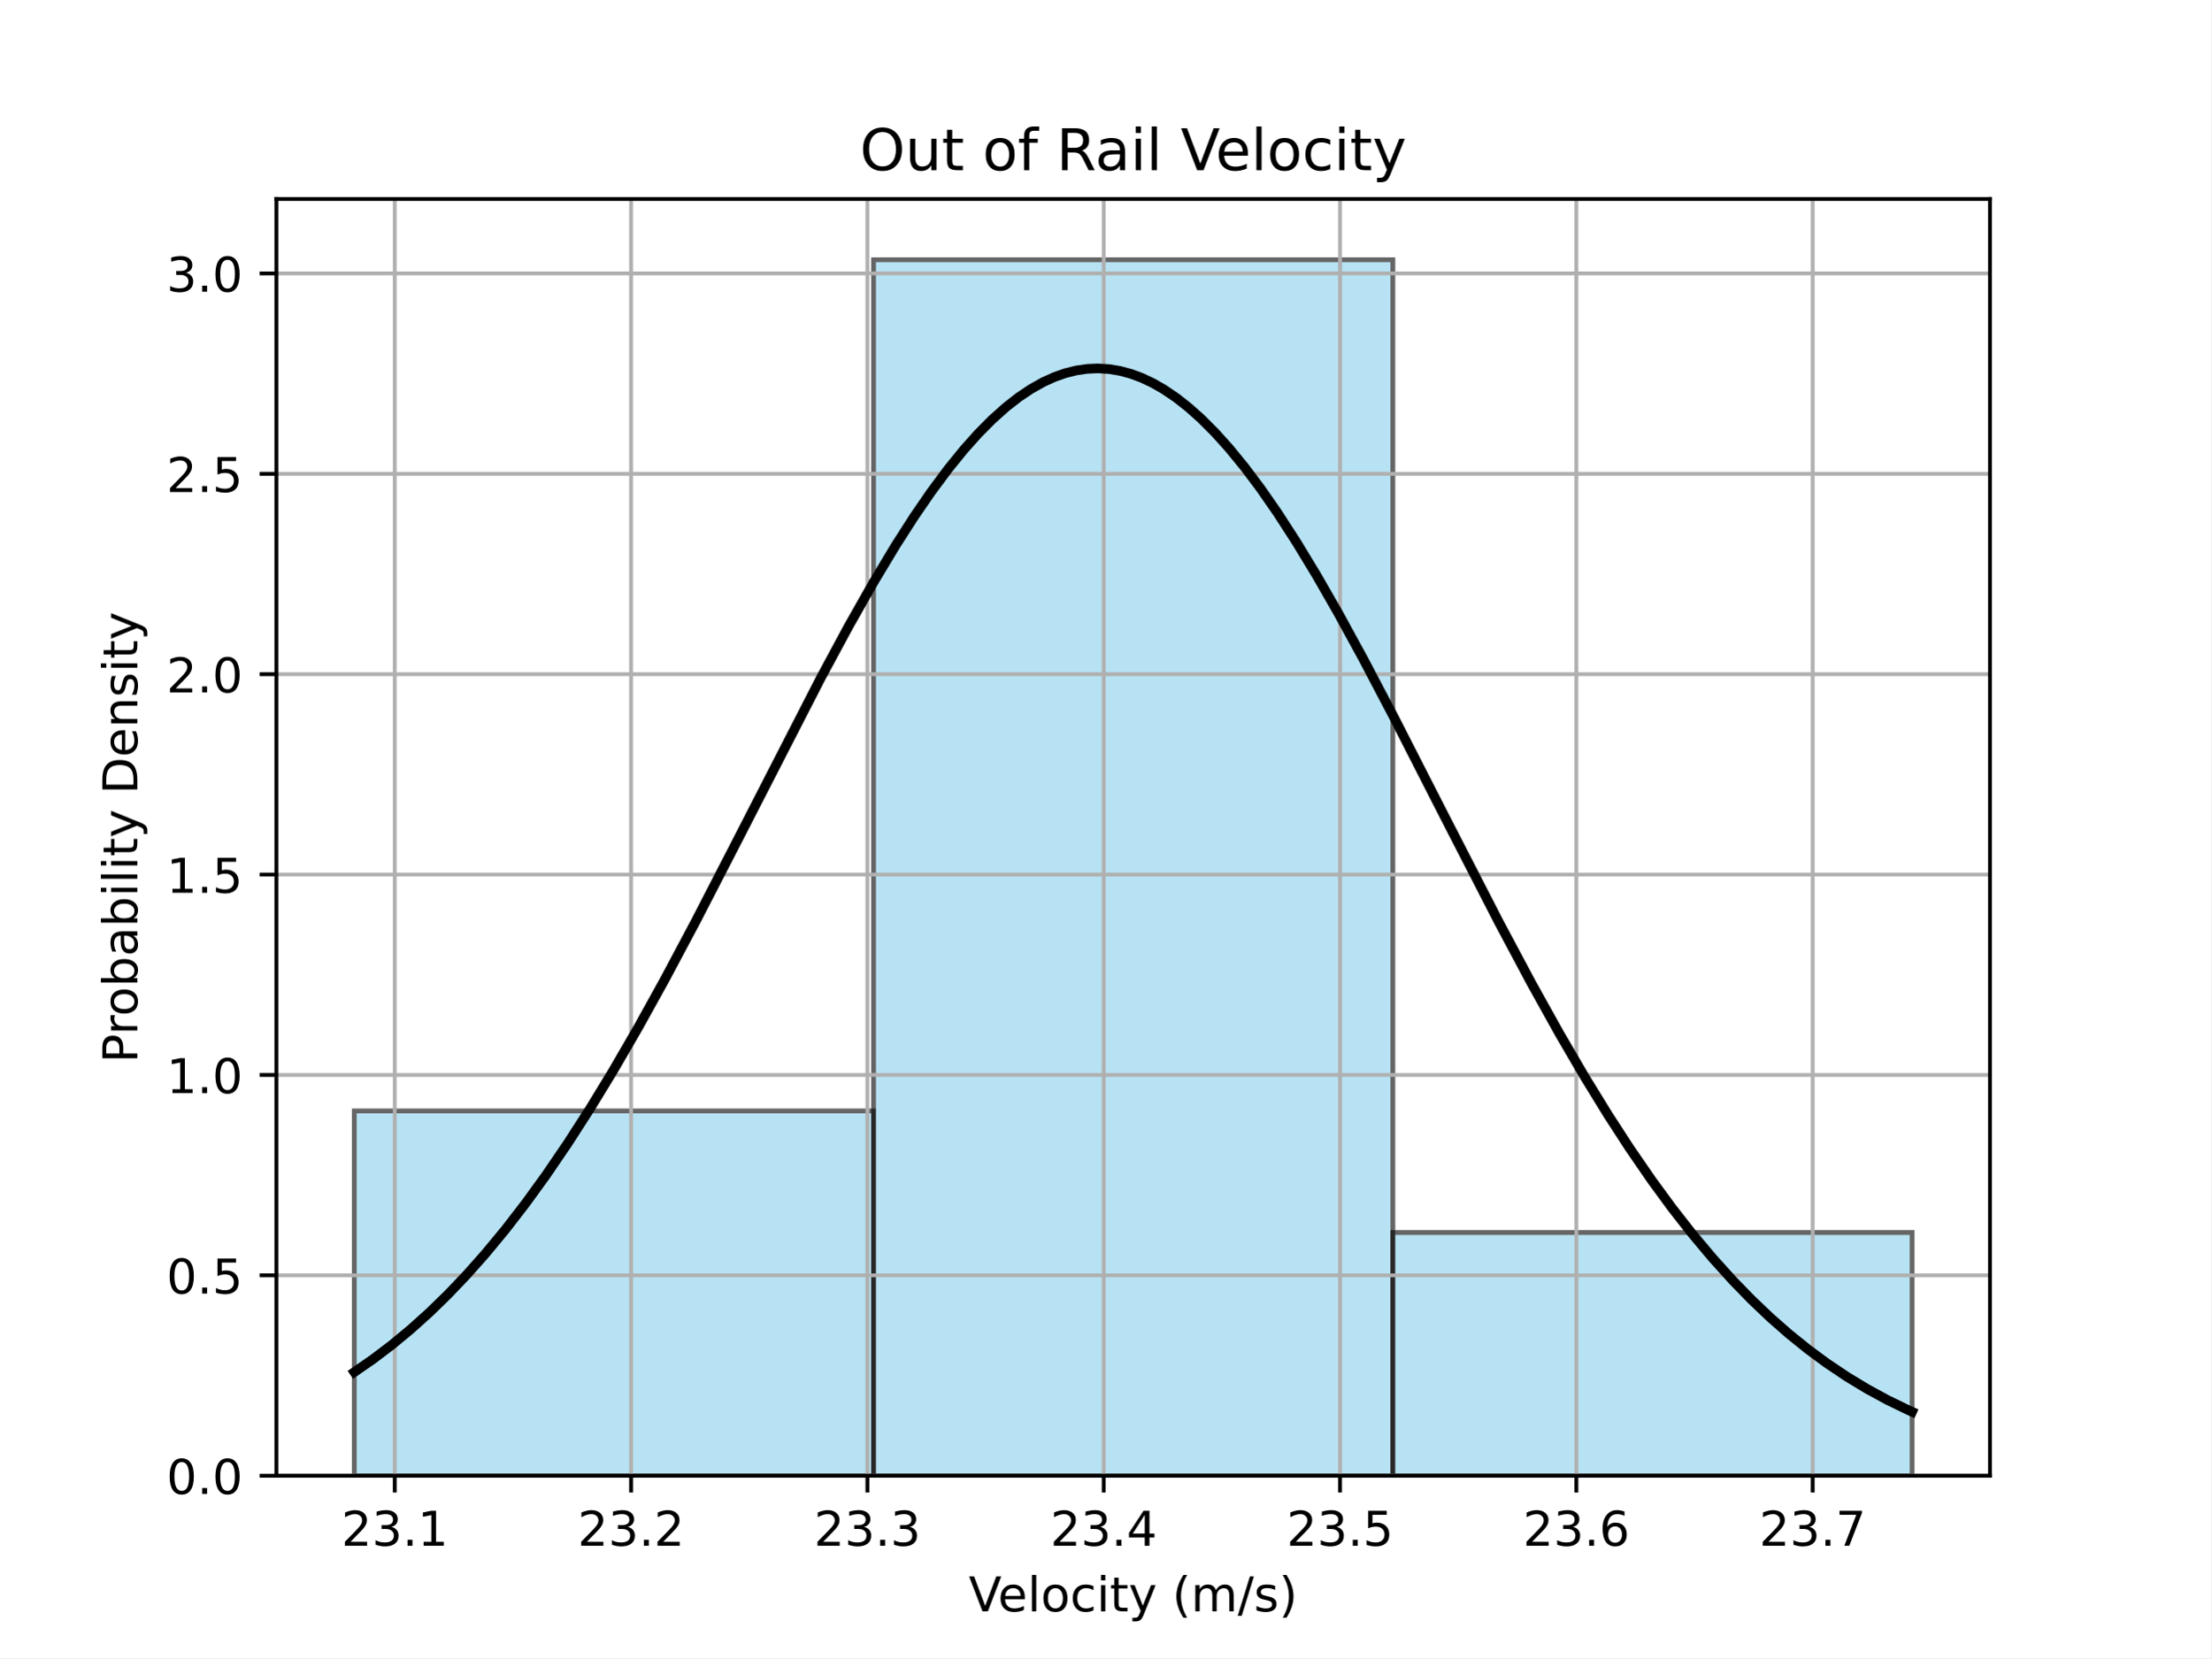
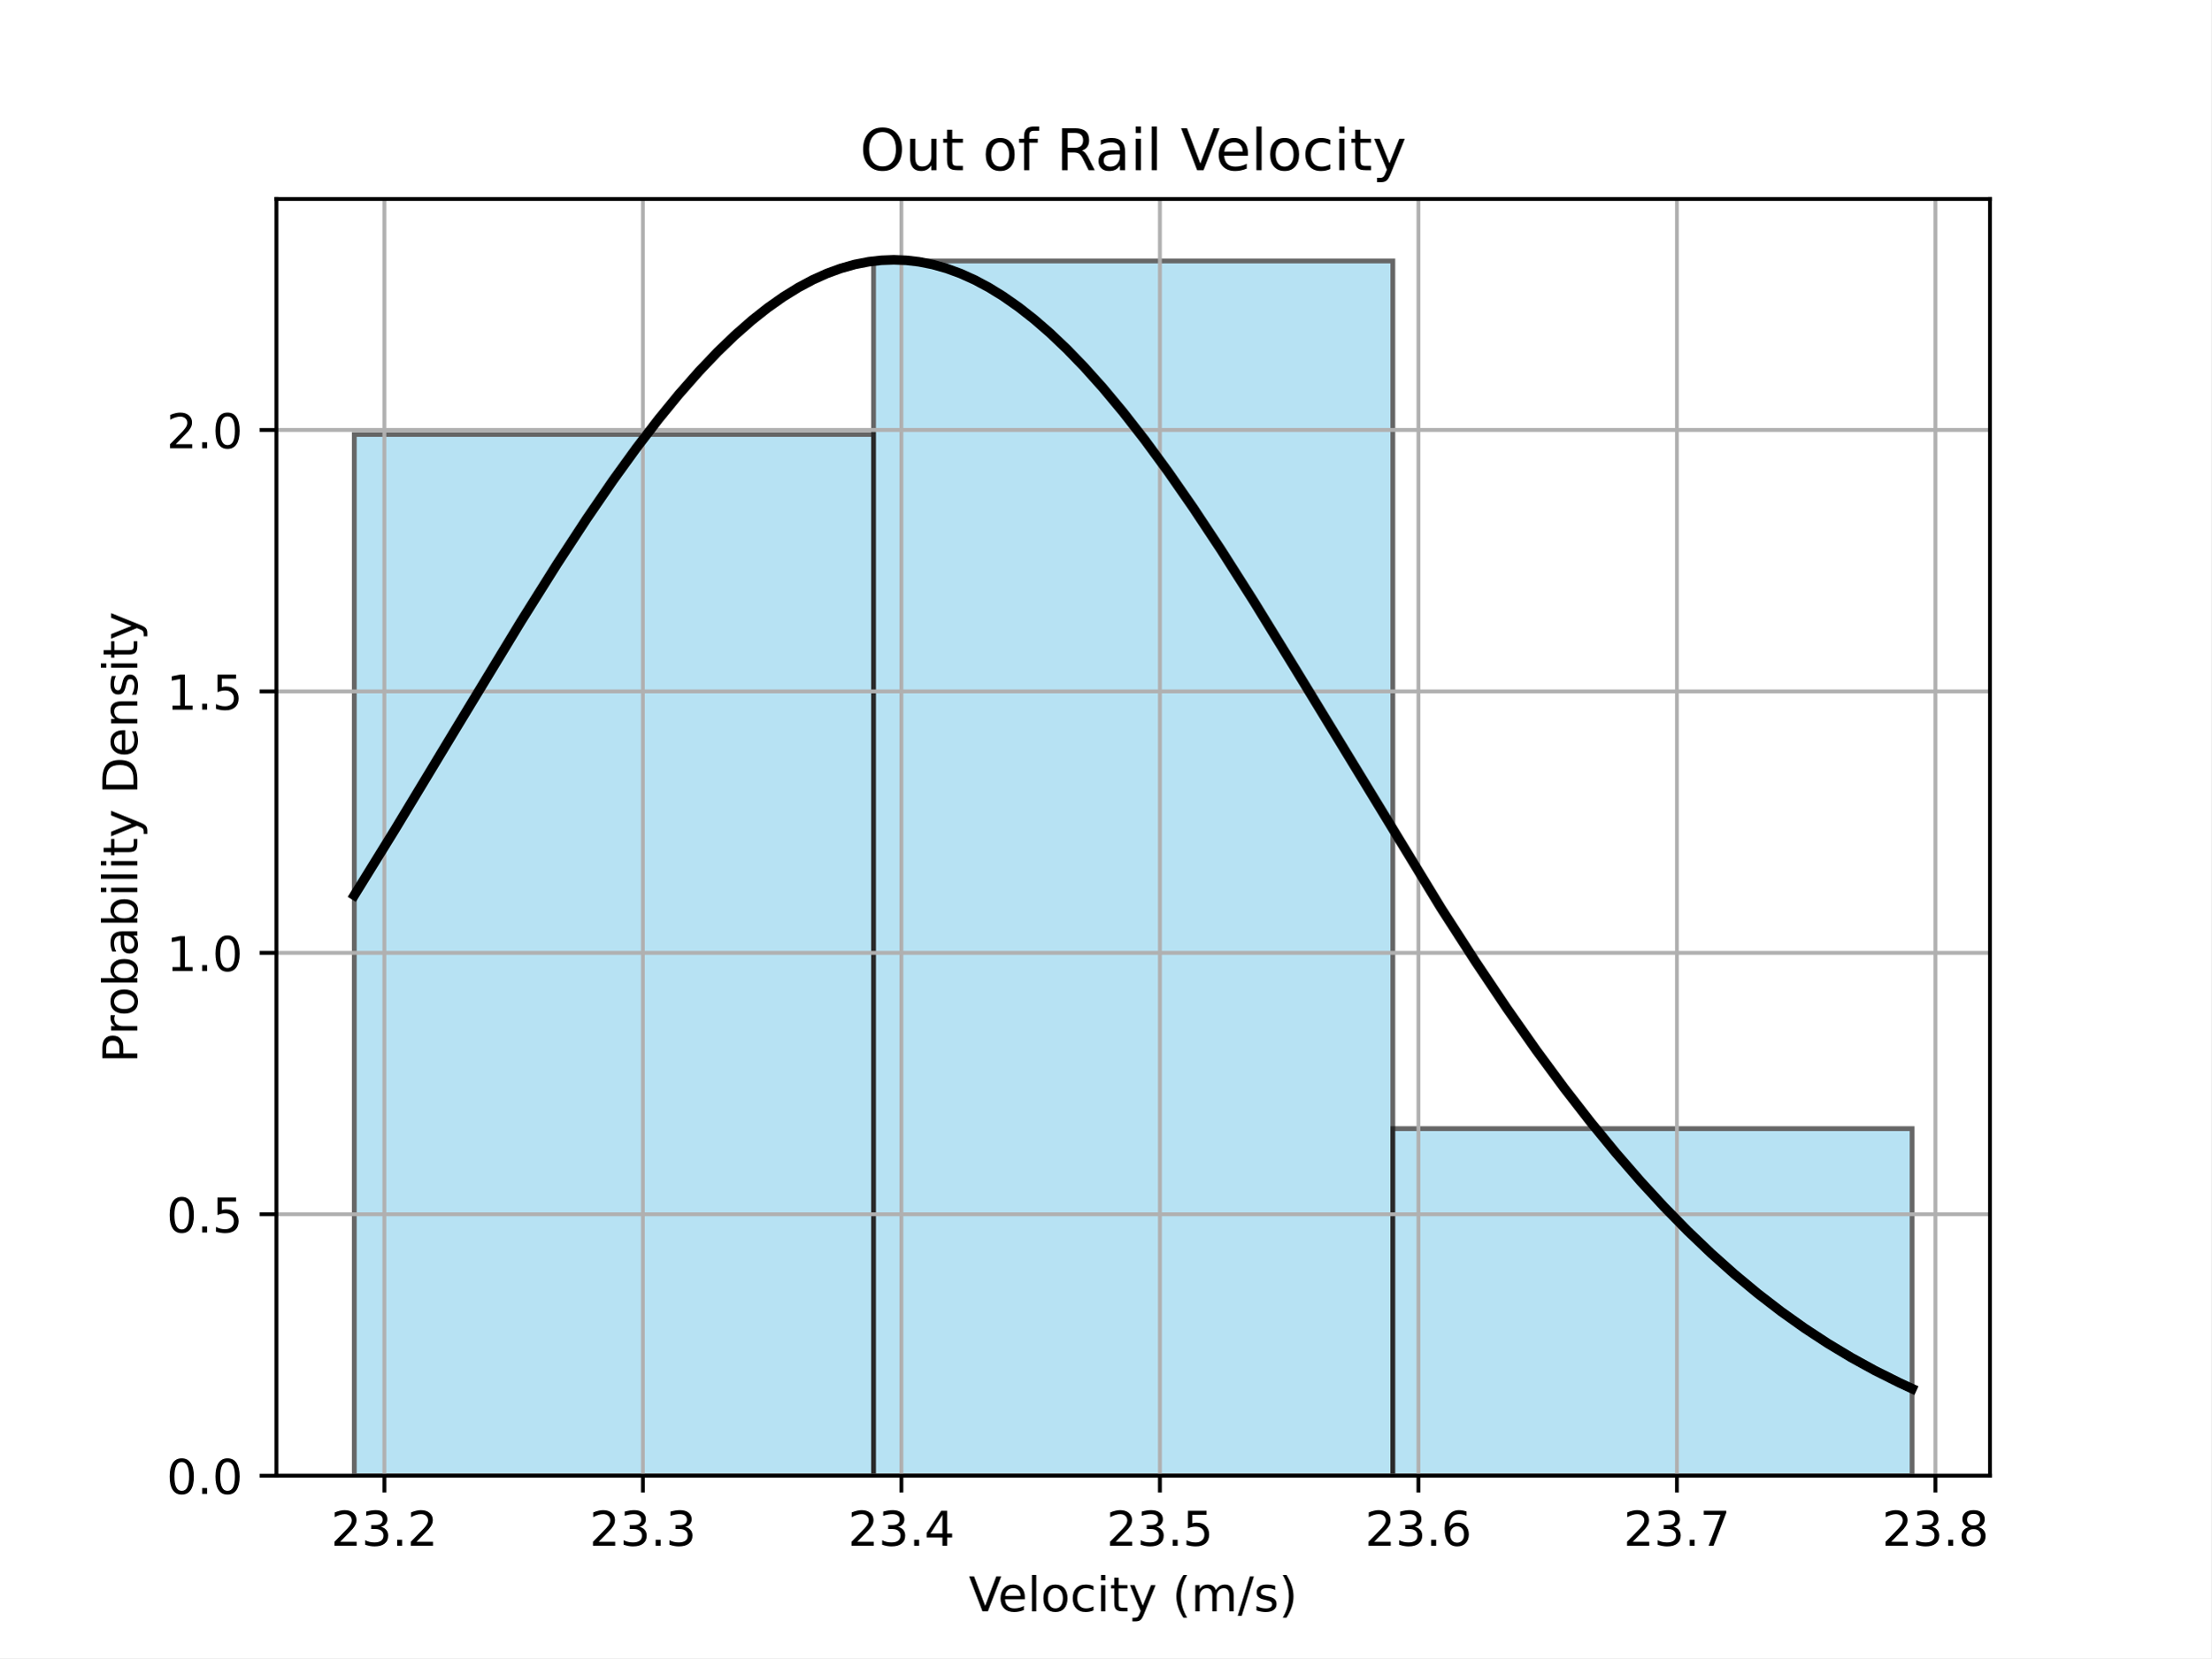
<svg xmlns="http://www.w3.org/2000/svg" xmlns:xlink="http://www.w3.org/1999/xlink" width="460.8pt" height="345.6pt" viewBox="0 0 460.8 345.6" version="1.1">
  <defs>
    <style type="text/css">*{stroke-linejoin: round; stroke-linecap: butt}</style>
  </defs>
  <g id="figure_1">
    <g id="patch_1">
      <path d="M 0 345.6  L 460.8 345.6  L 460.8 0  L 0 0  z " style="fill: #ffffff" />
    </g>
    <g id="axes_1">
      <g id="patch_2">
        <path d="M 57.6 307.584  L 414.72 307.584  L 414.72 41.472  L 57.6 41.472  z " style="fill: #ffffff" />
      </g>
      <g id="patch_3">
-         <path d="M 73.833 307.584  L 182.051 307.584  L 182.051 231.552  L 73.833 231.552  z " clip-path="url(#p1d72203d5f)" style="fill: #87ceeb; opacity: 0.6; stroke: #000000; stroke-linejoin: miter" />
+         <path d="M 73.833 307.584  L 182.051 307.584  L 182.051 90.558  L 73.833 90.558  z " clip-path="url(#p0f7357f1e3)" style="fill: #87ceeb; opacity: 0.6; stroke: #000000; stroke-linejoin: miter" />
      </g>
      <g id="patch_4">
-         <path d="M 182.051 307.584  L 290.269 307.584  L 290.269 54.144  L 182.051 54.144  z " clip-path="url(#p1d72203d5f)" style="fill: #87ceeb; opacity: 0.6; stroke: #000000; stroke-linejoin: miter" />
+         <path d="M 182.051 307.584  L 290.269 307.584  L 290.269 54.387  L 182.051 54.387  z " clip-path="url(#p0f7357f1e3)" style="fill: #87ceeb; opacity: 0.6; stroke: #000000; stroke-linejoin: miter" />
      </g>
      <g id="patch_5">
-         <path d="M 290.269 307.584  L 398.487 307.584  L 398.487 256.896  L 290.269 256.896  z " clip-path="url(#p1d72203d5f)" style="fill: #87ceeb; opacity: 0.6; stroke: #000000; stroke-linejoin: miter" />
+         <path d="M 290.269 307.584  L 398.487 307.584  L 398.487 235.242  L 290.269 235.242  z " clip-path="url(#p0f7357f1e3)" style="fill: #87ceeb; opacity: 0.6; stroke: #000000; stroke-linejoin: miter" />
      </g>
      <g id="matplotlib.axis_1">
        <g id="xtick_1">
          <g id="line2d_1">
-             <path d="M 82.268 307.584  L 82.268 41.472  " clip-path="url(#p1d72203d5f)" style="fill: none; stroke: #b0b0b0; stroke-width: 0.8; stroke-linecap: square" />
+             <path d="M 80.101 307.584  L 80.101 41.472  " clip-path="url(#p0f7357f1e3)" style="fill: none; stroke: #b0b0b0; stroke-width: 0.8; stroke-linecap: square" />
          </g>
          <g id="line2d_2">
            <defs>
-               <path id="m60d24cc193" d="M 0 0  L 0 3.5  " style="stroke: #000000; stroke-width: 0.8" />
+               <path id="m4d7946756a" d="M 0 0  L 0 3.5  " style="stroke: #000000; stroke-width: 0.8" />
            </defs>
            <g>
-               <use xlink:href="#m60d24cc193" x="82.268" y="307.584" style="stroke: #000000; stroke-width: 0.8" />
+               <use xlink:href="#m4d7946756a" x="80.101" y="307.584" style="stroke: #000000; stroke-width: 0.8" />
            </g>
          </g>
          <g id="text_1">
-             <g transform="translate(71.13502 322.1824) scale(0.1 -0.1)">
+             <g transform="translate(68.96821 322.1824) scale(0.1 -0.1)">
              <defs>
                <path id="DejaVuSans-32" d="M 1228 531  L 3431 531  L 3431 0  L 469 0  L 469 531  Q 828 903 1448 1529  Q 2069 2156 2228 2338  Q 2531 2678 2651 2914  Q 2772 3150 2772 3378  Q 2772 3750 2511 3984  Q 2250 4219 1831 4219  Q 1534 4219 1204 4116  Q 875 4013 500 3803  L 500 4441  Q 881 4594 1212 4672  Q 1544 4750 1819 4750  Q 2544 4750 2975 4387  Q 3406 4025 3406 3419  Q 3406 3131 3298 2873  Q 3191 2616 2906 2266  Q 2828 2175 2409 1742  Q 1991 1309 1228 531  z " transform="scale(0.015625)" />
                <path id="DejaVuSans-33" d="M 2597 2516  Q 3050 2419 3304 2112  Q 3559 1806 3559 1356  Q 3559 666 3084 287  Q 2609 -91 1734 -91  Q 1441 -91 1130 -33  Q 819 25 488 141  L 488 750  Q 750 597 1062 519  Q 1375 441 1716 441  Q 2309 441 2620 675  Q 2931 909 2931 1356  Q 2931 1769 2642 2001  Q 2353 2234 1838 2234  L 1294 2234  L 1294 2753  L 1863 2753  Q 2328 2753 2575 2939  Q 2822 3125 2822 3475  Q 2822 3834 2567 4026  Q 2313 4219 1838 4219  Q 1578 4219 1281 4162  Q 984 4106 628 3988  L 628 4550  Q 988 4650 1302 4700  Q 1616 4750 1894 4750  Q 2613 4750 3031 4423  Q 3450 4097 3450 3541  Q 3450 3153 3228 2886  Q 3006 2619 2597 2516  z " transform="scale(0.015625)" />
                <path id="DejaVuSans-2e" d="M 684 794  L 1344 794  L 1344 0  L 684 0  L 684 794  z " transform="scale(0.015625)" />
-                 <path id="DejaVuSans-31" d="M 794 531  L 1825 531  L 1825 4091  L 703 3866  L 703 4441  L 1819 4666  L 2450 4666  L 2450 531  L 3481 531  L 3481 0  L 794 0  L 794 531  z " transform="scale(0.015625)" />
-               </defs>
-               <use xlink:href="#DejaVuSans-32" />
-               <use xlink:href="#DejaVuSans-33" transform="translate(63.62305 0)" />
-               <use xlink:href="#DejaVuSans-2e" transform="translate(127.2461 0)" />
-               <use xlink:href="#DejaVuSans-31" transform="translate(159.0332 0)" />
+               </defs>
+               <use xlink:href="#DejaVuSans-32" />
+               <use xlink:href="#DejaVuSans-33" transform="translate(63.62305 0)" />
+               <use xlink:href="#DejaVuSans-2e" transform="translate(127.2461 0)" />
+               <use xlink:href="#DejaVuSans-32" transform="translate(159.0332 0)" />
            </g>
          </g>
        </g>
        <g id="xtick_2">
          <g id="line2d_3">
-             <path d="M 131.518 307.584  L 131.518 41.472  " clip-path="url(#p1d72203d5f)" style="fill: none; stroke: #b0b0b0; stroke-width: 0.8; stroke-linecap: square" />
+             <path d="M 133.977 307.584  L 133.977 41.472  " clip-path="url(#p0f7357f1e3)" style="fill: none; stroke: #b0b0b0; stroke-width: 0.8; stroke-linecap: square" />
          </g>
          <g id="line2d_4">
            <g>
-               <use xlink:href="#m60d24cc193" x="131.518" y="307.584" style="stroke: #000000; stroke-width: 0.8" />
+               <use xlink:href="#m4d7946756a" x="133.977" y="307.584" style="stroke: #000000; stroke-width: 0.8" />
            </g>
          </g>
          <g id="text_2">
-             <g transform="translate(120.3852 322.1824) scale(0.1 -0.1)">
-               <use xlink:href="#DejaVuSans-32" />
-               <use xlink:href="#DejaVuSans-33" transform="translate(63.62305 0)" />
-               <use xlink:href="#DejaVuSans-2e" transform="translate(127.2461 0)" />
-               <use xlink:href="#DejaVuSans-32" transform="translate(159.0332 0)" />
+             <g transform="translate(122.8439 322.1824) scale(0.1 -0.1)">
+               <use xlink:href="#DejaVuSans-32" />
+               <use xlink:href="#DejaVuSans-33" transform="translate(63.62305 0)" />
+               <use xlink:href="#DejaVuSans-2e" transform="translate(127.2461 0)" />
+               <use xlink:href="#DejaVuSans-33" transform="translate(159.0332 0)" />
            </g>
          </g>
        </g>
        <g id="xtick_3">
          <g id="line2d_5">
-             <path d="M 180.768 307.584  L 180.768 41.472  " clip-path="url(#p1d72203d5f)" style="fill: none; stroke: #b0b0b0; stroke-width: 0.8; stroke-linecap: square" />
+             <path d="M 187.852 307.584  L 187.852 41.472  " clip-path="url(#p0f7357f1e3)" style="fill: none; stroke: #b0b0b0; stroke-width: 0.8; stroke-linecap: square" />
          </g>
          <g id="line2d_6">
            <g>
-               <use xlink:href="#m60d24cc193" x="180.768" y="307.584" style="stroke: #000000; stroke-width: 0.8" />
+               <use xlink:href="#m4d7946756a" x="187.852" y="307.584" style="stroke: #000000; stroke-width: 0.8" />
            </g>
          </g>
          <g id="text_3">
-             <g transform="translate(169.6353 322.1824) scale(0.1 -0.1)">
-               <use xlink:href="#DejaVuSans-32" />
-               <use xlink:href="#DejaVuSans-33" transform="translate(63.62305 0)" />
-               <use xlink:href="#DejaVuSans-2e" transform="translate(127.2461 0)" />
-               <use xlink:href="#DejaVuSans-33" transform="translate(159.0332 0)" />
+             <g transform="translate(176.7196 322.1824) scale(0.1 -0.1)">
+               <defs>
+                 <path id="DejaVuSans-34" d="M 2419 4116  L 825 1625  L 2419 1625  L 2419 4116  z M 2253 4666  L 3047 4666  L 3047 1625  L 3713 1625  L 3713 1100  L 3047 1100  L 3047 0  L 2419 0  L 2419 1100  L 313 1100  L 313 1709  L 2253 4666  z " transform="scale(0.015625)" />
+               </defs>
+               <use xlink:href="#DejaVuSans-32" />
+               <use xlink:href="#DejaVuSans-33" transform="translate(63.62305 0)" />
+               <use xlink:href="#DejaVuSans-2e" transform="translate(127.2461 0)" />
+               <use xlink:href="#DejaVuSans-34" transform="translate(159.0332 0)" />
            </g>
          </g>
        </g>
        <g id="xtick_4">
          <g id="line2d_7">
-             <path d="M 230.018 307.584  L 230.018 41.472  " clip-path="url(#p1d72203d5f)" style="fill: none; stroke: #b0b0b0; stroke-width: 0.8; stroke-linecap: square" />
+             <path d="M 241.728 307.584  L 241.728 41.472  " clip-path="url(#p0f7357f1e3)" style="fill: none; stroke: #b0b0b0; stroke-width: 0.8; stroke-linecap: square" />
          </g>
          <g id="line2d_8">
            <g>
-               <use xlink:href="#m60d24cc193" x="230.018" y="307.584" style="stroke: #000000; stroke-width: 0.8" />
+               <use xlink:href="#m4d7946756a" x="241.728" y="307.584" style="stroke: #000000; stroke-width: 0.8" />
            </g>
          </g>
          <g id="text_4">
-             <g transform="translate(218.8855 322.1824) scale(0.1 -0.1)">
-               <defs>
-                 <path id="DejaVuSans-34" d="M 2419 4116  L 825 1625  L 2419 1625  L 2419 4116  z M 2253 4666  L 3047 4666  L 3047 1625  L 3713 1625  L 3713 1100  L 3047 1100  L 3047 0  L 2419 0  L 2419 1100  L 313 1100  L 313 1709  L 2253 4666  z " transform="scale(0.015625)" />
-               </defs>
-               <use xlink:href="#DejaVuSans-32" />
-               <use xlink:href="#DejaVuSans-33" transform="translate(63.62305 0)" />
-               <use xlink:href="#DejaVuSans-2e" transform="translate(127.2461 0)" />
-               <use xlink:href="#DejaVuSans-34" transform="translate(159.0332 0)" />
+             <g transform="translate(230.5952 322.1824) scale(0.1 -0.1)">
+               <defs>
+                 <path id="DejaVuSans-35" d="M 691 4666  L 3169 4666  L 3169 4134  L 1269 4134  L 1269 2991  Q 1406 3038 1543 3061  Q 1681 3084 1819 3084  Q 2600 3084 3056 2656  Q 3513 2228 3513 1497  Q 3513 744 3044 326  Q 2575 -91 1722 -91  Q 1428 -91 1123 -41  Q 819 9 494 109  L 494 744  Q 775 591 1075 516  Q 1375 441 1709 441  Q 2250 441 2565 725  Q 2881 1009 2881 1497  Q 2881 1984 2565 2268  Q 2250 2553 1709 2553  Q 1456 2553 1204 2497  Q 953 2441 691 2322  L 691 4666  z " transform="scale(0.015625)" />
+               </defs>
+               <use xlink:href="#DejaVuSans-32" />
+               <use xlink:href="#DejaVuSans-33" transform="translate(63.62305 0)" />
+               <use xlink:href="#DejaVuSans-2e" transform="translate(127.2461 0)" />
+               <use xlink:href="#DejaVuSans-35" transform="translate(159.0332 0)" />
            </g>
          </g>
        </g>
        <g id="xtick_5">
          <g id="line2d_9">
-             <path d="M 279.268 307.584  L 279.268 41.472  " clip-path="url(#p1d72203d5f)" style="fill: none; stroke: #b0b0b0; stroke-width: 0.8; stroke-linecap: square" />
+             <path d="M 295.604 307.584  L 295.604 41.472  " clip-path="url(#p0f7357f1e3)" style="fill: none; stroke: #b0b0b0; stroke-width: 0.8; stroke-linecap: square" />
          </g>
          <g id="line2d_10">
            <g>
-               <use xlink:href="#m60d24cc193" x="279.268" y="307.584" style="stroke: #000000; stroke-width: 0.8" />
+               <use xlink:href="#m4d7946756a" x="295.604" y="307.584" style="stroke: #000000; stroke-width: 0.8" />
            </g>
          </g>
          <g id="text_5">
-             <g transform="translate(268.1357 322.1824) scale(0.1 -0.1)">
-               <defs>
-                 <path id="DejaVuSans-35" d="M 691 4666  L 3169 4666  L 3169 4134  L 1269 4134  L 1269 2991  Q 1406 3038 1543 3061  Q 1681 3084 1819 3084  Q 2600 3084 3056 2656  Q 3513 2228 3513 1497  Q 3513 744 3044 326  Q 2575 -91 1722 -91  Q 1428 -91 1123 -41  Q 819 9 494 109  L 494 744  Q 775 591 1075 516  Q 1375 441 1709 441  Q 2250 441 2565 725  Q 2881 1009 2881 1497  Q 2881 1984 2565 2268  Q 2250 2553 1709 2553  Q 1456 2553 1204 2497  Q 953 2441 691 2322  L 691 4666  z " transform="scale(0.015625)" />
-               </defs>
-               <use xlink:href="#DejaVuSans-32" />
-               <use xlink:href="#DejaVuSans-33" transform="translate(63.62305 0)" />
-               <use xlink:href="#DejaVuSans-2e" transform="translate(127.2461 0)" />
-               <use xlink:href="#DejaVuSans-35" transform="translate(159.0332 0)" />
+             <g transform="translate(284.4709 322.1824) scale(0.1 -0.1)">
+               <defs>
+                 <path id="DejaVuSans-36" d="M 2113 2584  Q 1688 2584 1439 2293  Q 1191 2003 1191 1497  Q 1191 994 1439 701  Q 1688 409 2113 409  Q 2538 409 2786 701  Q 3034 994 3034 1497  Q 3034 2003 2786 2293  Q 2538 2584 2113 2584  z M 3366 4563  L 3366 3988  Q 3128 4100 2886 4159  Q 2644 4219 2406 4219  Q 1781 4219 1451 3797  Q 1122 3375 1075 2522  Q 1259 2794 1537 2939  Q 1816 3084 2150 3084  Q 2853 3084 3261 2657  Q 3669 2231 3669 1497  Q 3669 778 3244 343  Q 2819 -91 2113 -91  Q 1303 -91 875 529  Q 447 1150 447 2328  Q 447 3434 972 4092  Q 1497 4750 2381 4750  Q 2619 4750 2861 4703  Q 3103 4656 3366 4563  z " transform="scale(0.015625)" />
+               </defs>
+               <use xlink:href="#DejaVuSans-32" />
+               <use xlink:href="#DejaVuSans-33" transform="translate(63.62305 0)" />
+               <use xlink:href="#DejaVuSans-2e" transform="translate(127.2461 0)" />
+               <use xlink:href="#DejaVuSans-36" transform="translate(159.0332 0)" />
            </g>
          </g>
        </g>
        <g id="xtick_6">
          <g id="line2d_11">
-             <path d="M 328.519 307.584  L 328.519 41.472  " clip-path="url(#p1d72203d5f)" style="fill: none; stroke: #b0b0b0; stroke-width: 0.8; stroke-linecap: square" />
+             <path d="M 349.479 307.584  L 349.479 41.472  " clip-path="url(#p0f7357f1e3)" style="fill: none; stroke: #b0b0b0; stroke-width: 0.8; stroke-linecap: square" />
          </g>
          <g id="line2d_12">
            <g>
-               <use xlink:href="#m60d24cc193" x="328.519" y="307.584" style="stroke: #000000; stroke-width: 0.8" />
+               <use xlink:href="#m4d7946756a" x="349.479" y="307.584" style="stroke: #000000; stroke-width: 0.8" />
            </g>
          </g>
          <g id="text_6">
-             <g transform="translate(317.3858 322.1824) scale(0.1 -0.1)">
-               <defs>
-                 <path id="DejaVuSans-36" d="M 2113 2584  Q 1688 2584 1439 2293  Q 1191 2003 1191 1497  Q 1191 994 1439 701  Q 1688 409 2113 409  Q 2538 409 2786 701  Q 3034 994 3034 1497  Q 3034 2003 2786 2293  Q 2538 2584 2113 2584  z M 3366 4563  L 3366 3988  Q 3128 4100 2886 4159  Q 2644 4219 2406 4219  Q 1781 4219 1451 3797  Q 1122 3375 1075 2522  Q 1259 2794 1537 2939  Q 1816 3084 2150 3084  Q 2853 3084 3261 2657  Q 3669 2231 3669 1497  Q 3669 778 3244 343  Q 2819 -91 2113 -91  Q 1303 -91 875 529  Q 447 1150 447 2328  Q 447 3434 972 4092  Q 1497 4750 2381 4750  Q 2619 4750 2861 4703  Q 3103 4656 3366 4563  z " transform="scale(0.015625)" />
-               </defs>
-               <use xlink:href="#DejaVuSans-32" />
-               <use xlink:href="#DejaVuSans-33" transform="translate(63.62305 0)" />
-               <use xlink:href="#DejaVuSans-2e" transform="translate(127.2461 0)" />
-               <use xlink:href="#DejaVuSans-36" transform="translate(159.0332 0)" />
+             <g transform="translate(338.3466 322.1824) scale(0.1 -0.1)">
+               <defs>
+                 <path id="DejaVuSans-37" d="M 525 4666  L 3525 4666  L 3525 4397  L 1831 0  L 1172 0  L 2766 4134  L 525 4134  L 525 4666  z " transform="scale(0.015625)" />
+               </defs>
+               <use xlink:href="#DejaVuSans-32" />
+               <use xlink:href="#DejaVuSans-33" transform="translate(63.62305 0)" />
+               <use xlink:href="#DejaVuSans-2e" transform="translate(127.2461 0)" />
+               <use xlink:href="#DejaVuSans-37" transform="translate(159.0332 0)" />
            </g>
          </g>
        </g>
        <g id="xtick_7">
          <g id="line2d_13">
-             <path d="M 377.769 307.584  L 377.769 41.472  " clip-path="url(#p1d72203d5f)" style="fill: none; stroke: #b0b0b0; stroke-width: 0.8; stroke-linecap: square" />
+             <path d="M 403.355 307.584  L 403.355 41.472  " clip-path="url(#p0f7357f1e3)" style="fill: none; stroke: #b0b0b0; stroke-width: 0.8; stroke-linecap: square" />
          </g>
          <g id="line2d_14">
            <g>
-               <use xlink:href="#m60d24cc193" x="377.769" y="307.584" style="stroke: #000000; stroke-width: 0.8" />
+               <use xlink:href="#m4d7946756a" x="403.355" y="307.584" style="stroke: #000000; stroke-width: 0.8" />
            </g>
          </g>
          <g id="text_7">
-             <g transform="translate(366.636 322.1824) scale(0.1 -0.1)">
-               <defs>
-                 <path id="DejaVuSans-37" d="M 525 4666  L 3525 4666  L 3525 4397  L 1831 0  L 1172 0  L 2766 4134  L 525 4134  L 525 4666  z " transform="scale(0.015625)" />
-               </defs>
-               <use xlink:href="#DejaVuSans-32" />
-               <use xlink:href="#DejaVuSans-33" transform="translate(63.62305 0)" />
-               <use xlink:href="#DejaVuSans-2e" transform="translate(127.2461 0)" />
-               <use xlink:href="#DejaVuSans-37" transform="translate(159.0332 0)" />
+             <g transform="translate(392.2222 322.1824) scale(0.1 -0.1)">
+               <defs>
+                 <path id="DejaVuSans-38" d="M 2034 2216  Q 1584 2216 1326 1975  Q 1069 1734 1069 1313  Q 1069 891 1326 650  Q 1584 409 2034 409  Q 2484 409 2743 651  Q 3003 894 3003 1313  Q 3003 1734 2745 1975  Q 2488 2216 2034 2216  z M 1403 2484  Q 997 2584 770 2862  Q 544 3141 544 3541  Q 544 4100 942 4425  Q 1341 4750 2034 4750  Q 2731 4750 3128 4425  Q 3525 4100 3525 3541  Q 3525 3141 3298 2862  Q 3072 2584 2669 2484  Q 3125 2378 3379 2068  Q 3634 1759 3634 1313  Q 3634 634 3220 271  Q 2806 -91 2034 -91  Q 1263 -91 848 271  Q 434 634 434 1313  Q 434 1759 690 2068  Q 947 2378 1403 2484  z M 1172 3481  Q 1172 3119 1398 2916  Q 1625 2713 2034 2713  Q 2441 2713 2670 2916  Q 2900 3119 2900 3481  Q 2900 3844 2670 4047  Q 2441 4250 2034 4250  Q 1625 4250 1398 4047  Q 1172 3844 1172 3481  z " transform="scale(0.015625)" />
+               </defs>
+               <use xlink:href="#DejaVuSans-32" />
+               <use xlink:href="#DejaVuSans-33" transform="translate(63.62305 0)" />
+               <use xlink:href="#DejaVuSans-2e" transform="translate(127.2461 0)" />
+               <use xlink:href="#DejaVuSans-38" transform="translate(159.0332 0)" />
            </g>
          </g>
        </g>
        <g id="text_8">
          <g transform="translate(201.8944 335.8606) scale(0.1 -0.1)">
            <defs>
              <path id="DejaVuSans-56" d="M 1831 0  L 50 4666  L 709 4666  L 2188 738  L 3669 4666  L 4325 4666  L 2547 0  L 1831 0  z " transform="scale(0.015625)" />
              <path id="DejaVuSans-65" d="M 3597 1894  L 3597 1613  L 953 1613  Q 991 1019 1311 708  Q 1631 397 2203 397  Q 2534 397 2845 478  Q 3156 559 3463 722  L 3463 178  Q 3153 47 2828 -22  Q 2503 -91 2169 -91  Q 1331 -91 842 396  Q 353 884 353 1716  Q 353 2575 817 3079  Q 1281 3584 2069 3584  Q 2775 3584 3186 3129  Q 3597 2675 3597 1894  z M 3022 2063  Q 3016 2534 2758 2815  Q 2500 3097 2075 3097  Q 1594 3097 1305 2825  Q 1016 2553 972 2059  L 3022 2063  z " transform="scale(0.015625)" />
              <path id="DejaVuSans-6c" d="M 603 4863  L 1178 4863  L 1178 0  L 603 0  L 603 4863  z " transform="scale(0.015625)" />
              <path id="DejaVuSans-6f" d="M 1959 3097  Q 1497 3097 1228 2736  Q 959 2375 959 1747  Q 959 1119 1226 758  Q 1494 397 1959 397  Q 2419 397 2687 759  Q 2956 1122 2956 1747  Q 2956 2369 2687 2733  Q 2419 3097 1959 3097  z M 1959 3584  Q 2709 3584 3137 3096  Q 3566 2609 3566 1747  Q 3566 888 3137 398  Q 2709 -91 1959 -91  Q 1206 -91 779 398  Q 353 888 353 1747  Q 353 2609 779 3096  Q 1206 3584 1959 3584  z " transform="scale(0.015625)" />
              <path id="DejaVuSans-63" d="M 3122 3366  L 3122 2828  Q 2878 2963 2633 3030  Q 2388 3097 2138 3097  Q 1578 3097 1268 2742  Q 959 2388 959 1747  Q 959 1106 1268 751  Q 1578 397 2138 397  Q 2388 397 2633 464  Q 2878 531 3122 666  L 3122 134  Q 2881 22 2623 -34  Q 2366 -91 2075 -91  Q 1284 -91 818 406  Q 353 903 353 1747  Q 353 2603 823 3093  Q 1294 3584 2113 3584  Q 2378 3584 2631 3529  Q 2884 3475 3122 3366  z " transform="scale(0.015625)" />
              <path id="DejaVuSans-69" d="M 603 3500  L 1178 3500  L 1178 0  L 603 0  L 603 3500  z M 603 4863  L 1178 4863  L 1178 4134  L 603 4134  L 603 4863  z " transform="scale(0.015625)" />
              <path id="DejaVuSans-74" d="M 1172 4494  L 1172 3500  L 2356 3500  L 2356 3053  L 1172 3053  L 1172 1153  Q 1172 725 1289 603  Q 1406 481 1766 481  L 2356 481  L 2356 0  L 1766 0  Q 1100 0 847 248  Q 594 497 594 1153  L 594 3053  L 172 3053  L 172 3500  L 594 3500  L 594 4494  L 1172 4494  z " transform="scale(0.015625)" />
              <path id="DejaVuSans-79" d="M 2059 -325  Q 1816 -950 1584 -1140  Q 1353 -1331 966 -1331  L 506 -1331  L 506 -850  L 844 -850  Q 1081 -850 1212 -737  Q 1344 -625 1503 -206  L 1606 56  L 191 3500  L 800 3500  L 1894 763  L 2988 3500  L 3597 3500  L 2059 -325  z " transform="scale(0.015625)" />
              <path id="DejaVuSans-20" transform="scale(0.015625)" />
              <path id="DejaVuSans-28" d="M 1984 4856  Q 1566 4138 1362 3434  Q 1159 2731 1159 2009  Q 1159 1288 1364 580  Q 1569 -128 1984 -844  L 1484 -844  Q 1016 -109 783 600  Q 550 1309 550 2009  Q 550 2706 781 3412  Q 1013 4119 1484 4856  L 1984 4856  z " transform="scale(0.015625)" />
              <path id="DejaVuSans-6d" d="M 3328 2828  Q 3544 3216 3844 3400  Q 4144 3584 4550 3584  Q 5097 3584 5394 3201  Q 5691 2819 5691 2113  L 5691 0  L 5113 0  L 5113 2094  Q 5113 2597 4934 2840  Q 4756 3084 4391 3084  Q 3944 3084 3684 2787  Q 3425 2491 3425 1978  L 3425 0  L 2847 0  L 2847 2094  Q 2847 2600 2669 2842  Q 2491 3084 2119 3084  Q 1678 3084 1418 2786  Q 1159 2488 1159 1978  L 1159 0  L 581 0  L 581 3500  L 1159 3500  L 1159 2956  Q 1356 3278 1631 3431  Q 1906 3584 2284 3584  Q 2666 3584 2933 3390  Q 3200 3197 3328 2828  z " transform="scale(0.015625)" />
              <path id="DejaVuSans-2f" d="M 1625 4666  L 2156 4666  L 531 -594  L 0 -594  L 1625 4666  z " transform="scale(0.015625)" />
              <path id="DejaVuSans-73" d="M 2834 3397  L 2834 2853  Q 2591 2978 2328 3040  Q 2066 3103 1784 3103  Q 1356 3103 1142 2972  Q 928 2841 928 2578  Q 928 2378 1081 2264  Q 1234 2150 1697 2047  L 1894 2003  Q 2506 1872 2764 1633  Q 3022 1394 3022 966  Q 3022 478 2636 193  Q 2250 -91 1575 -91  Q 1294 -91 989 -36  Q 684 19 347 128  L 347 722  Q 666 556 975 473  Q 1284 391 1588 391  Q 1994 391 2212 530  Q 2431 669 2431 922  Q 2431 1156 2273 1281  Q 2116 1406 1581 1522  L 1381 1569  Q 847 1681 609 1914  Q 372 2147 372 2553  Q 372 3047 722 3315  Q 1072 3584 1716 3584  Q 2034 3584 2315 3537  Q 2597 3491 2834 3397  z " transform="scale(0.015625)" />
              <path id="DejaVuSans-29" d="M 513 4856  L 1013 4856  Q 1481 4119 1714 3412  Q 1947 2706 1947 2009  Q 1947 1309 1714 600  Q 1481 -109 1013 -844  L 513 -844  Q 928 -128 1133 580  Q 1338 1288 1338 2009  Q 1338 2731 1133 3434  Q 928 4138 513 4856  z " transform="scale(0.015625)" />
            </defs>
            <use xlink:href="#DejaVuSans-56" />
            <use xlink:href="#DejaVuSans-65" transform="translate(60.6582 0)" />
            <use xlink:href="#DejaVuSans-6c" transform="translate(122.1816 0)" />
            <use xlink:href="#DejaVuSans-6f" transform="translate(149.9648 0)" />
            <use xlink:href="#DejaVuSans-63" transform="translate(211.1465 0)" />
            <use xlink:href="#DejaVuSans-69" transform="translate(266.127 0)" />
            <use xlink:href="#DejaVuSans-74" transform="translate(293.9102 0)" />
            <use xlink:href="#DejaVuSans-79" transform="translate(333.1191 0)" />
            <use xlink:href="#DejaVuSans-20" transform="translate(392.2988 0)" />
            <use xlink:href="#DejaVuSans-28" transform="translate(424.0859 0)" />
            <use xlink:href="#DejaVuSans-6d" transform="translate(463.0996 0)" />
            <use xlink:href="#DejaVuSans-2f" transform="translate(560.5117 0)" />
            <use xlink:href="#DejaVuSans-73" transform="translate(594.2031 0)" />
            <use xlink:href="#DejaVuSans-29" transform="translate(646.3027 0)" />
          </g>
        </g>
      </g>
      <g id="matplotlib.axis_2">
        <g id="ytick_1">
          <g id="line2d_15">
-             <path d="M 57.6 307.584  L 414.72 307.584  " clip-path="url(#p1d72203d5f)" style="fill: none; stroke: #b0b0b0; stroke-width: 0.8; stroke-linecap: square" />
+             <path d="M 57.6 307.584  L 414.72 307.584  " clip-path="url(#p0f7357f1e3)" style="fill: none; stroke: #b0b0b0; stroke-width: 0.8; stroke-linecap: square" />
          </g>
          <g id="line2d_16">
            <defs>
-               <path id="m8dbfe2fbaa" d="M 0 0  L -3.5 0  " style="stroke: #000000; stroke-width: 0.8" />
+               <path id="m06f0fe457a" d="M 0 0  L -3.5 0  " style="stroke: #000000; stroke-width: 0.8" />
            </defs>
            <g>
-               <use xlink:href="#m8dbfe2fbaa" x="57.6" y="307.584" style="stroke: #000000; stroke-width: 0.8" />
+               <use xlink:href="#m06f0fe457a" x="57.6" y="307.584" style="stroke: #000000; stroke-width: 0.8" />
            </g>
          </g>
          <g id="text_9">
            <g transform="translate(34.69687 311.3832) scale(0.1 -0.1)">
              <defs>
                <path id="DejaVuSans-30" d="M 2034 4250  Q 1547 4250 1301 3770  Q 1056 3291 1056 2328  Q 1056 1369 1301 889  Q 1547 409 2034 409  Q 2525 409 2770 889  Q 3016 1369 3016 2328  Q 3016 3291 2770 3770  Q 2525 4250 2034 4250  z M 2034 4750  Q 2819 4750 3233 4129  Q 3647 3509 3647 2328  Q 3647 1150 3233 529  Q 2819 -91 2034 -91  Q 1250 -91 836 529  Q 422 1150 422 2328  Q 422 3509 836 4129  Q 1250 4750 2034 4750  z " transform="scale(0.015625)" />
              </defs>
              <use xlink:href="#DejaVuSans-30" />
              <use xlink:href="#DejaVuSans-2e" transform="translate(63.62305 0)" />
              <use xlink:href="#DejaVuSans-30" transform="translate(95.41016 0)" />
            </g>
          </g>
        </g>
        <g id="ytick_2">
          <g id="line2d_17">
-             <path d="M 57.6 265.817  L 414.72 265.817  " clip-path="url(#p1d72203d5f)" style="fill: none; stroke: #b0b0b0; stroke-width: 0.8; stroke-linecap: square" />
+             <path d="M 57.6 253.092  L 414.72 253.092  " clip-path="url(#p0f7357f1e3)" style="fill: none; stroke: #b0b0b0; stroke-width: 0.8; stroke-linecap: square" />
          </g>
          <g id="line2d_18">
            <g>
-               <use xlink:href="#m8dbfe2fbaa" x="57.6" y="265.817" style="stroke: #000000; stroke-width: 0.8" />
+               <use xlink:href="#m06f0fe457a" x="57.6" y="253.092" style="stroke: #000000; stroke-width: 0.8" />
            </g>
          </g>
          <g id="text_10">
-             <g transform="translate(34.69687 269.6166) scale(0.1 -0.1)">
+             <g transform="translate(34.69687 256.8916) scale(0.1 -0.1)">
              <use xlink:href="#DejaVuSans-30" />
              <use xlink:href="#DejaVuSans-2e" transform="translate(63.62305 0)" />
              <use xlink:href="#DejaVuSans-35" transform="translate(95.41016 0)" />
            </g>
          </g>
        </g>
        <g id="ytick_3">
          <g id="line2d_19">
-             <path d="M 57.6 224.051  L 414.72 224.051  " clip-path="url(#p1d72203d5f)" style="fill: none; stroke: #b0b0b0; stroke-width: 0.8; stroke-linecap: square" />
+             <path d="M 57.6 198.601  L 414.72 198.601  " clip-path="url(#p0f7357f1e3)" style="fill: none; stroke: #b0b0b0; stroke-width: 0.8; stroke-linecap: square" />
          </g>
          <g id="line2d_20">
            <g>
-               <use xlink:href="#m8dbfe2fbaa" x="57.6" y="224.051" style="stroke: #000000; stroke-width: 0.8" />
+               <use xlink:href="#m06f0fe457a" x="57.6" y="198.601" style="stroke: #000000; stroke-width: 0.8" />
            </g>
          </g>
          <g id="text_11">
-             <g transform="translate(34.69687 227.85) scale(0.1 -0.1)">
+             <g transform="translate(34.69687 202.3999) scale(0.1 -0.1)">
+               <defs>
+                 <path id="DejaVuSans-31" d="M 794 531  L 1825 531  L 1825 4091  L 703 3866  L 703 4441  L 1819 4666  L 2450 4666  L 2450 531  L 3481 531  L 3481 0  L 794 0  L 794 531  z " transform="scale(0.015625)" />
+               </defs>
              <use xlink:href="#DejaVuSans-31" />
              <use xlink:href="#DejaVuSans-2e" transform="translate(63.62305 0)" />
              <use xlink:href="#DejaVuSans-30" transform="translate(95.41016 0)" />
            </g>
          </g>
        </g>
        <g id="ytick_4">
          <g id="line2d_21">
-             <path d="M 57.6 182.284  L 414.72 182.284  " clip-path="url(#p1d72203d5f)" style="fill: none; stroke: #b0b0b0; stroke-width: 0.8; stroke-linecap: square" />
+             <path d="M 57.6 144.109  L 414.72 144.109  " clip-path="url(#p0f7357f1e3)" style="fill: none; stroke: #b0b0b0; stroke-width: 0.8; stroke-linecap: square" />
          </g>
          <g id="line2d_22">
            <g>
-               <use xlink:href="#m8dbfe2fbaa" x="57.6" y="182.284" style="stroke: #000000; stroke-width: 0.8" />
+               <use xlink:href="#m06f0fe457a" x="57.6" y="144.109" style="stroke: #000000; stroke-width: 0.8" />
            </g>
          </g>
          <g id="text_12">
-             <g transform="translate(34.69687 186.0834) scale(0.1 -0.1)">
+             <g transform="translate(34.69687 147.9082) scale(0.1 -0.1)">
              <use xlink:href="#DejaVuSans-31" />
              <use xlink:href="#DejaVuSans-2e" transform="translate(63.62305 0)" />
              <use xlink:href="#DejaVuSans-35" transform="translate(95.41016 0)" />
            </g>
          </g>
        </g>
        <g id="ytick_5">
          <g id="line2d_23">
-             <path d="M 57.6 140.518  L 414.72 140.518  " clip-path="url(#p1d72203d5f)" style="fill: none; stroke: #b0b0b0; stroke-width: 0.8; stroke-linecap: square" />
+             <path d="M 57.6 89.617  L 414.72 89.617  " clip-path="url(#p0f7357f1e3)" style="fill: none; stroke: #b0b0b0; stroke-width: 0.8; stroke-linecap: square" />
          </g>
          <g id="line2d_24">
            <g>
-               <use xlink:href="#m8dbfe2fbaa" x="57.6" y="140.518" style="stroke: #000000; stroke-width: 0.8" />
+               <use xlink:href="#m06f0fe457a" x="57.6" y="89.617" style="stroke: #000000; stroke-width: 0.8" />
            </g>
          </g>
          <g id="text_13">
-             <g transform="translate(34.69687 144.3169) scale(0.1 -0.1)">
+             <g transform="translate(34.69687 93.41659) scale(0.1 -0.1)">
              <use xlink:href="#DejaVuSans-32" />
              <use xlink:href="#DejaVuSans-2e" transform="translate(63.62305 0)" />
              <use xlink:href="#DejaVuSans-30" transform="translate(95.41016 0)" />
            </g>
          </g>
        </g>
-         <g id="ytick_6">
-           <g id="line2d_25">
-             <path d="M 57.6 98.751  L 414.72 98.751  " clip-path="url(#p1d72203d5f)" style="fill: none; stroke: #b0b0b0; stroke-width: 0.8; stroke-linecap: square" />
-           </g>
-           <g id="line2d_26">
-             <g>
-               <use xlink:href="#m8dbfe2fbaa" x="57.6" y="98.751" style="stroke: #000000; stroke-width: 0.8" />
-             </g>
-           </g>
-           <g id="text_14">
-             <g transform="translate(34.69687 102.5503) scale(0.1 -0.1)">
-               <use xlink:href="#DejaVuSans-32" />
-               <use xlink:href="#DejaVuSans-2e" transform="translate(63.62305 0)" />
-               <use xlink:href="#DejaVuSans-35" transform="translate(95.41016 0)" />
-             </g>
-           </g>
-         </g>
-         <g id="ytick_7">
-           <g id="line2d_27">
-             <path d="M 57.6 56.984  L 414.72 56.984  " clip-path="url(#p1d72203d5f)" style="fill: none; stroke: #b0b0b0; stroke-width: 0.8; stroke-linecap: square" />
-           </g>
-           <g id="line2d_28">
-             <g>
-               <use xlink:href="#m8dbfe2fbaa" x="57.6" y="56.984" style="stroke: #000000; stroke-width: 0.8" />
-             </g>
-           </g>
-           <g id="text_15">
-             <g transform="translate(34.69687 60.78368) scale(0.1 -0.1)">
-               <use xlink:href="#DejaVuSans-33" />
-               <use xlink:href="#DejaVuSans-2e" transform="translate(63.62305 0)" />
-               <use xlink:href="#DejaVuSans-30" transform="translate(95.41016 0)" />
-             </g>
-           </g>
-         </g>
-         <g id="text_16">
+         <g id="text_14">
          <g transform="translate(28.61719 221.5546) rotate(-90) scale(0.1 -0.1)">
            <defs>
              <path id="DejaVuSans-50" d="M 1259 4147  L 1259 2394  L 2053 2394  Q 2494 2394 2734 2622  Q 2975 2850 2975 3272  Q 2975 3691 2734 3919  Q 2494 4147 2053 4147  L 1259 4147  z M 628 4666  L 2053 4666  Q 2838 4666 3239 4311  Q 3641 3956 3641 3272  Q 3641 2581 3239 2228  Q 2838 1875 2053 1875  L 1259 1875  L 1259 0  L 628 0  L 628 4666  z " transform="scale(0.015625)" />
              <path id="DejaVuSans-72" d="M 2631 2963  Q 2534 3019 2420 3045  Q 2306 3072 2169 3072  Q 1681 3072 1420 2755  Q 1159 2438 1159 1844  L 1159 0  L 581 0  L 581 3500  L 1159 3500  L 1159 2956  Q 1341 3275 1631 3429  Q 1922 3584 2338 3584  Q 2397 3584 2469 3576  Q 2541 3569 2628 3553  L 2631 2963  z " transform="scale(0.015625)" />
              <path id="DejaVuSans-62" d="M 3116 1747  Q 3116 2381 2855 2742  Q 2594 3103 2138 3103  Q 1681 3103 1420 2742  Q 1159 2381 1159 1747  Q 1159 1113 1420 752  Q 1681 391 2138 391  Q 2594 391 2855 752  Q 3116 1113 3116 1747  z M 1159 2969  Q 1341 3281 1617 3432  Q 1894 3584 2278 3584  Q 2916 3584 3314 3078  Q 3713 2572 3713 1747  Q 3713 922 3314 415  Q 2916 -91 2278 -91  Q 1894 -91 1617 61  Q 1341 213 1159 525  L 1159 0  L 581 0  L 581 4863  L 1159 4863  L 1159 2969  z " transform="scale(0.015625)" />
              <path id="DejaVuSans-61" d="M 2194 1759  Q 1497 1759 1228 1600  Q 959 1441 959 1056  Q 959 750 1161 570  Q 1363 391 1709 391  Q 2188 391 2477 730  Q 2766 1069 2766 1631  L 2766 1759  L 2194 1759  z M 3341 1997  L 3341 0  L 2766 0  L 2766 531  Q 2569 213 2275 61  Q 1981 -91 1556 -91  Q 1019 -91 701 211  Q 384 513 384 1019  Q 384 1609 779 1909  Q 1175 2209 1959 2209  L 2766 2209  L 2766 2266  Q 2766 2663 2505 2880  Q 2244 3097 1772 3097  Q 1472 3097 1187 3025  Q 903 2953 641 2809  L 641 3341  Q 956 3463 1253 3523  Q 1550 3584 1831 3584  Q 2591 3584 2966 3190  Q 3341 2797 3341 1997  z " transform="scale(0.015625)" />
              <path id="DejaVuSans-44" d="M 1259 4147  L 1259 519  L 2022 519  Q 2988 519 3436 956  Q 3884 1394 3884 2338  Q 3884 3275 3436 3711  Q 2988 4147 2022 4147  L 1259 4147  z M 628 4666  L 1925 4666  Q 3281 4666 3915 4102  Q 4550 3538 4550 2338  Q 4550 1131 3912 565  Q 3275 0 1925 0  L 628 0  L 628 4666  z " transform="scale(0.015625)" />
              <path id="DejaVuSans-6e" d="M 3513 2113  L 3513 0  L 2938 0  L 2938 2094  Q 2938 2591 2744 2837  Q 2550 3084 2163 3084  Q 1697 3084 1428 2787  Q 1159 2491 1159 1978  L 1159 0  L 581 0  L 581 3500  L 1159 3500  L 1159 2956  Q 1366 3272 1645 3428  Q 1925 3584 2291 3584  Q 2894 3584 3203 3211  Q 3513 2838 3513 2113  z " transform="scale(0.015625)" />
            </defs>
            <use xlink:href="#DejaVuSans-50" />
            <use xlink:href="#DejaVuSans-72" transform="translate(58.55273 0)" />
            <use xlink:href="#DejaVuSans-6f" transform="translate(97.41602 0)" />
            <use xlink:href="#DejaVuSans-62" transform="translate(158.5977 0)" />
            <use xlink:href="#DejaVuSans-61" transform="translate(222.0742 0)" />
            <use xlink:href="#DejaVuSans-62" transform="translate(283.3535 0)" />
            <use xlink:href="#DejaVuSans-69" transform="translate(346.8301 0)" />
            <use xlink:href="#DejaVuSans-6c" transform="translate(374.6133 0)" />
            <use xlink:href="#DejaVuSans-69" transform="translate(402.3965 0)" />
            <use xlink:href="#DejaVuSans-74" transform="translate(430.1797 0)" />
            <use xlink:href="#DejaVuSans-79" transform="translate(469.3887 0)" />
            <use xlink:href="#DejaVuSans-20" transform="translate(528.5684 0)" />
            <use xlink:href="#DejaVuSans-44" transform="translate(560.3555 0)" />
            <use xlink:href="#DejaVuSans-65" transform="translate(637.3574 0)" />
            <use xlink:href="#DejaVuSans-6e" transform="translate(698.8809 0)" />
            <use xlink:href="#DejaVuSans-73" transform="translate(762.2598 0)" />
            <use xlink:href="#DejaVuSans-69" transform="translate(814.3594 0)" />
            <use xlink:href="#DejaVuSans-74" transform="translate(842.1426 0)" />
            <use xlink:href="#DejaVuSans-79" transform="translate(881.3516 0)" />
          </g>
        </g>
      </g>
-       <g id="line2d_29">
-         <path d="M 73.833 285.996  L 77.732 283.295  L 81.632 280.339  L 85.532 277.114  L 89.432 273.61  L 93.331 269.817  L 97.231 265.726  L 101.131 261.331  L 105.356 256.223  L 109.58 250.751  L 113.805 244.919  L 118.355 238.24  L 122.905 231.164  L 127.779 223.163  L 132.979 214.188  L 138.504 204.211  L 145.003 191.999  L 153.453 175.599  L 171.002 141.392  L 176.851 130.535  L 182.051 121.351  L 186.601 113.776  L 190.5 107.692  L 194.075 102.489  L 197.65 97.683  L 200.9 93.685  L 203.825 90.409  L 206.749 87.457  L 209.674 84.841  L 212.274 82.81  L 214.874 81.063  L 217.474 79.607  L 219.749 78.577  L 222.023 77.777  L 224.298 77.211  L 226.573 76.879  L 228.848 76.783  L 231.123 76.923  L 233.398 77.299  L 235.673 77.91  L 237.947 78.753  L 240.222 79.827  L 242.497 81.127  L 245.097 82.885  L 247.697 84.928  L 250.297 87.247  L 253.221 90.174  L 256.146 93.426  L 259.396 97.398  L 262.646 101.728  L 266.221 106.872  L 270.12 112.9  L 274.345 119.864  L 278.895 127.796  L 284.094 137.307  L 290.594 149.684  L 300.993 170.053  L 312.368 192.197  L 319.192 205  L 325.042 215.514  L 330.242 224.426  L 335.116 232.362  L 339.666 239.374  L 344.216 245.985  L 348.44 251.754  L 352.665 257.161  L 356.89 262.204  L 361.115 266.887  L 365.014 270.895  L 368.914 274.607  L 372.814 278.033  L 376.714 281.183  L 380.613 284.067  L 384.838 286.908  L 389.063 289.47  L 393.288 291.77  L 397.512 293.826  L 398.487 294.268  L 398.487 294.268  " clip-path="url(#p1d72203d5f)" style="fill: none; stroke: #000000; stroke-width: 2; stroke-linecap: square" />
+       <g id="line2d_25">
+         <path d="M 73.833 186.603  L 82.282 172.94  L 94.956 151.956  L 108.606 129.473  L 116.08 117.577  L 122.255 108.139  L 127.779 100.084  L 132.654 93.344  L 137.204 87.409  L 141.428 82.241  L 145.653 77.432  L 149.553 73.337  L 153.128 69.892  L 156.703 66.756  L 159.952 64.186  L 163.202 61.892  L 166.452 59.883  L 169.377 58.324  L 172.302 57.007  L 175.226 55.935  L 178.151 55.111  L 181.076 54.538  L 183.676 54.241  L 186.276 54.144  L 188.875 54.248  L 191.475 54.551  L 194.4 55.131  L 197.325 55.962  L 200.25 57.042  L 203.175 58.366  L 206.099 59.931  L 209.024 61.733  L 212.274 64.006  L 215.524 66.557  L 218.774 69.375  L 222.348 72.772  L 225.923 76.467  L 229.823 80.819  L 234.048 85.887  L 238.597 91.723  L 243.472 98.369  L 248.672 105.853  L 254.521 114.683  L 261.346 125.422  L 269.795 139.171  L 300.343 189.314  L 307.493 200.408  L 313.993 210.095  L 320.167 218.893  L 326.017 226.827  L 331.541 233.939  L 336.741 240.28  L 341.941 246.269  L 346.816 251.56  L 351.69 256.537  L 356.565 261.201  L 361.44 265.555  L 366.314 269.607  L 371.189 273.364  L 376.064 276.834  L 380.938 280.029  L 385.813 282.961  L 390.688 285.642  L 395.887 288.241  L 398.487 289.443  L 398.487 289.443  " clip-path="url(#p0f7357f1e3)" style="fill: none; stroke: #000000; stroke-width: 2; stroke-linecap: square" />
      </g>
      <g id="patch_6">
        <path d="M 57.6 307.584  L 57.6 41.472  " style="fill: none; stroke: #000000; stroke-width: 0.8; stroke-linejoin: miter; stroke-linecap: square" />
      </g>
      <g id="patch_7">
        <path d="M 414.72 307.584  L 414.72 41.472  " style="fill: none; stroke: #000000; stroke-width: 0.8; stroke-linejoin: miter; stroke-linecap: square" />
      </g>
      <g id="patch_8">
        <path d="M 57.6 307.584  L 414.72 307.584  " style="fill: none; stroke: #000000; stroke-width: 0.8; stroke-linejoin: miter; stroke-linecap: square" />
      </g>
      <g id="patch_9">
        <path d="M 57.6 41.472  L 414.72 41.472  " style="fill: none; stroke: #000000; stroke-width: 0.8; stroke-linejoin: miter; stroke-linecap: square" />
      </g>
-       <g id="text_17">
+       <g id="text_15">
        <g transform="translate(179.1947 35.472) scale(0.12 -0.12)">
          <defs>
            <path id="DejaVuSans-4f" d="M 2522 4238  Q 1834 4238 1429 3725  Q 1025 3213 1025 2328  Q 1025 1447 1429 934  Q 1834 422 2522 422  Q 3209 422 3611 934  Q 4013 1447 4013 2328  Q 4013 3213 3611 3725  Q 3209 4238 2522 4238  z M 2522 4750  Q 3503 4750 4090 4092  Q 4678 3434 4678 2328  Q 4678 1225 4090 567  Q 3503 -91 2522 -91  Q 1538 -91 948 565  Q 359 1222 359 2328  Q 359 3434 948 4092  Q 1538 4750 2522 4750  z " transform="scale(0.015625)" />
            <path id="DejaVuSans-75" d="M 544 1381  L 544 3500  L 1119 3500  L 1119 1403  Q 1119 906 1312 657  Q 1506 409 1894 409  Q 2359 409 2629 706  Q 2900 1003 2900 1516  L 2900 3500  L 3475 3500  L 3475 0  L 2900 0  L 2900 538  Q 2691 219 2414 64  Q 2138 -91 1772 -91  Q 1169 -91 856 284  Q 544 659 544 1381  z M 1991 3584  L 1991 3584  z " transform="scale(0.015625)" />
            <path id="DejaVuSans-66" d="M 2375 4863  L 2375 4384  L 1825 4384  Q 1516 4384 1395 4259  Q 1275 4134 1275 3809  L 1275 3500  L 2222 3500  L 2222 3053  L 1275 3053  L 1275 0  L 697 0  L 697 3053  L 147 3053  L 147 3500  L 697 3500  L 697 3744  Q 697 4328 969 4595  Q 1241 4863 1831 4863  L 2375 4863  z " transform="scale(0.015625)" />
            <path id="DejaVuSans-52" d="M 2841 2188  Q 3044 2119 3236 1894  Q 3428 1669 3622 1275  L 4263 0  L 3584 0  L 2988 1197  Q 2756 1666 2539 1819  Q 2322 1972 1947 1972  L 1259 1972  L 1259 0  L 628 0  L 628 4666  L 2053 4666  Q 2853 4666 3247 4331  Q 3641 3997 3641 3322  Q 3641 2881 3436 2590  Q 3231 2300 2841 2188  z M 1259 4147  L 1259 2491  L 2053 2491  Q 2509 2491 2742 2702  Q 2975 2913 2975 3322  Q 2975 3731 2742 3939  Q 2509 4147 2053 4147  L 1259 4147  z " transform="scale(0.015625)" />
          </defs>
          <use xlink:href="#DejaVuSans-4f" />
          <use xlink:href="#DejaVuSans-75" transform="translate(78.71094 0)" />
          <use xlink:href="#DejaVuSans-74" transform="translate(142.0898 0)" />
          <use xlink:href="#DejaVuSans-20" transform="translate(181.2988 0)" />
          <use xlink:href="#DejaVuSans-6f" transform="translate(213.0859 0)" />
          <use xlink:href="#DejaVuSans-66" transform="translate(274.2676 0)" />
          <use xlink:href="#DejaVuSans-20" transform="translate(309.4727 0)" />
          <use xlink:href="#DejaVuSans-52" transform="translate(341.2598 0)" />
          <use xlink:href="#DejaVuSans-61" transform="translate(408.4922 0)" />
          <use xlink:href="#DejaVuSans-69" transform="translate(469.7715 0)" />
          <use xlink:href="#DejaVuSans-6c" transform="translate(497.5547 0)" />
          <use xlink:href="#DejaVuSans-20" transform="translate(525.3379 0)" />
          <use xlink:href="#DejaVuSans-56" transform="translate(557.125 0)" />
          <use xlink:href="#DejaVuSans-65" transform="translate(617.7832 0)" />
          <use xlink:href="#DejaVuSans-6c" transform="translate(679.3066 0)" />
          <use xlink:href="#DejaVuSans-6f" transform="translate(707.0898 0)" />
          <use xlink:href="#DejaVuSans-63" transform="translate(768.2715 0)" />
          <use xlink:href="#DejaVuSans-69" transform="translate(823.252 0)" />
          <use xlink:href="#DejaVuSans-74" transform="translate(851.0352 0)" />
          <use xlink:href="#DejaVuSans-79" transform="translate(890.2441 0)" />
        </g>
      </g>
    </g>
  </g>
  <defs>
-     <clipPath id="p1d72203d5f">
+     <clipPath id="p0f7357f1e3">
      <rect x="57.6" y="41.472" width="357.12" height="266.112" />
    </clipPath>
  </defs>
</svg>
